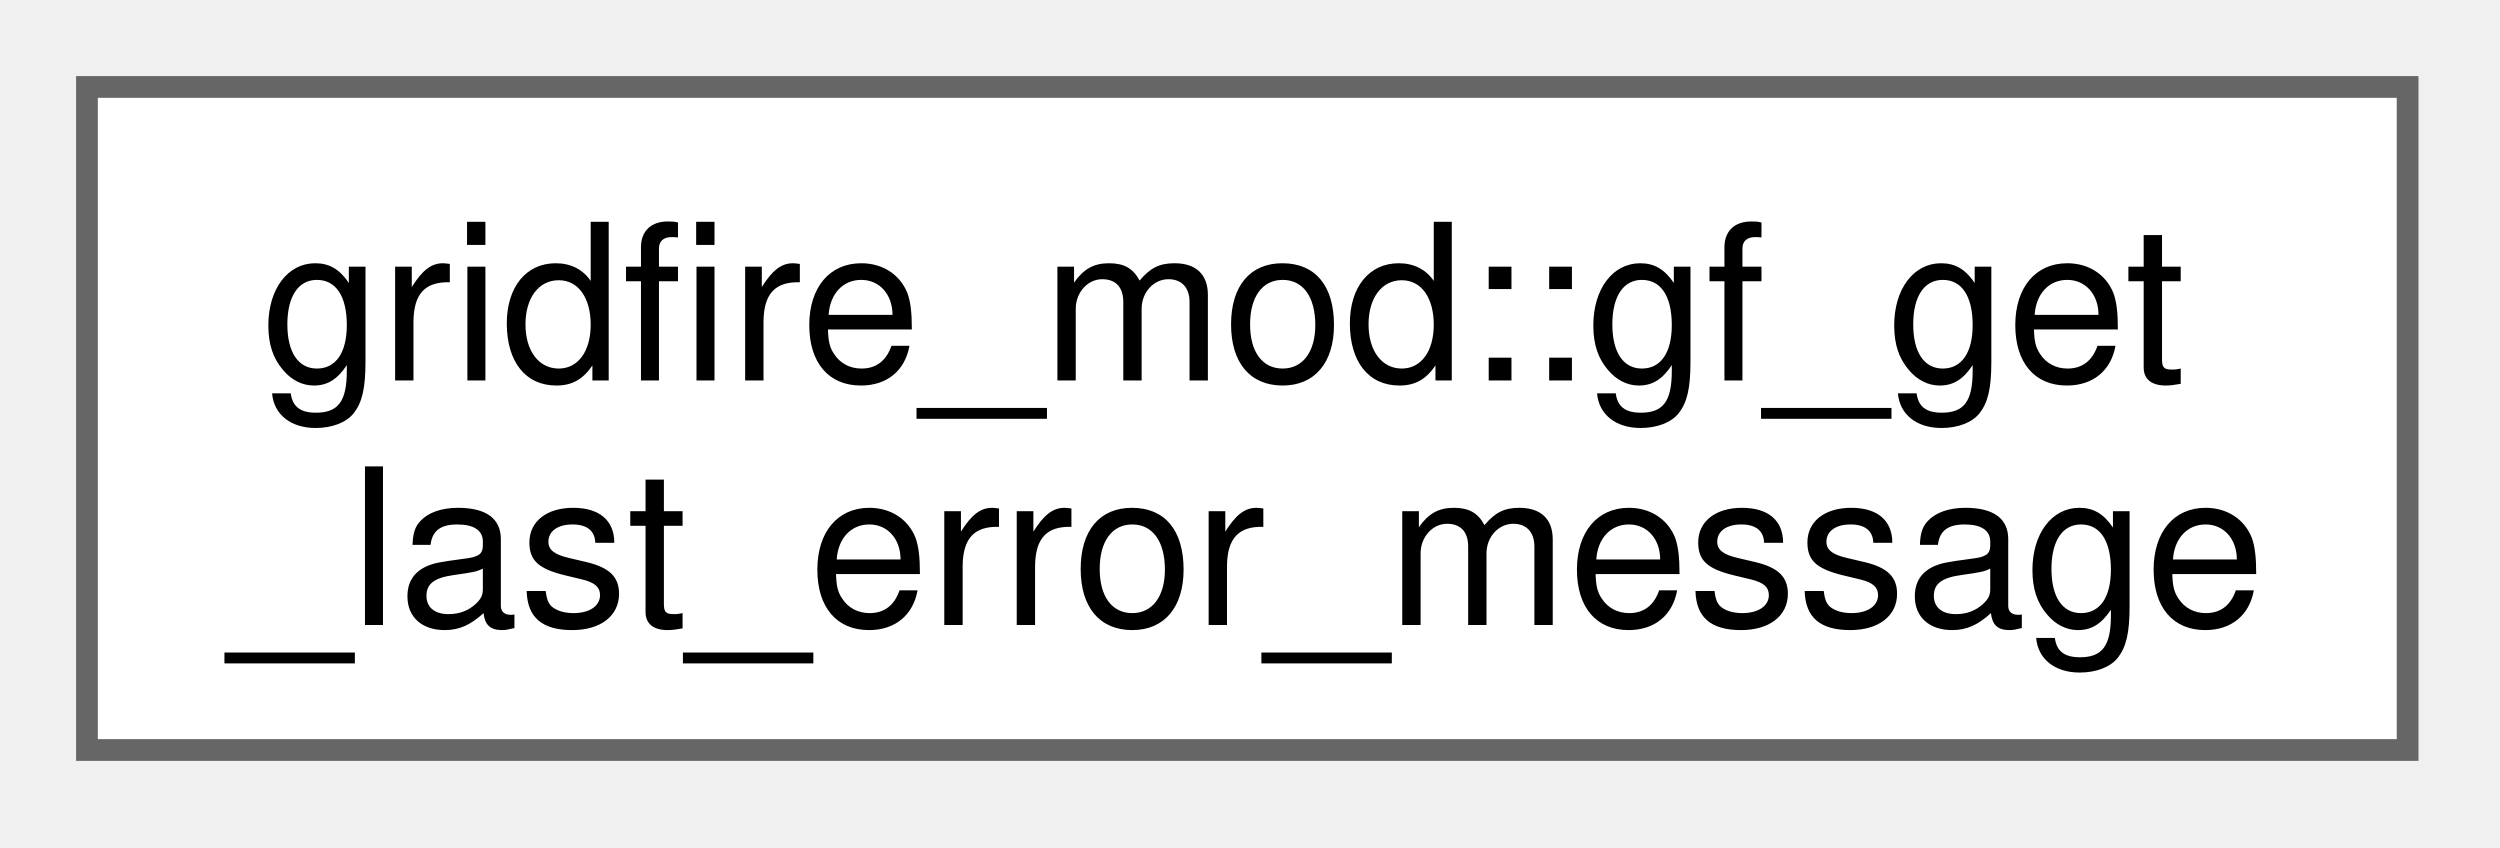
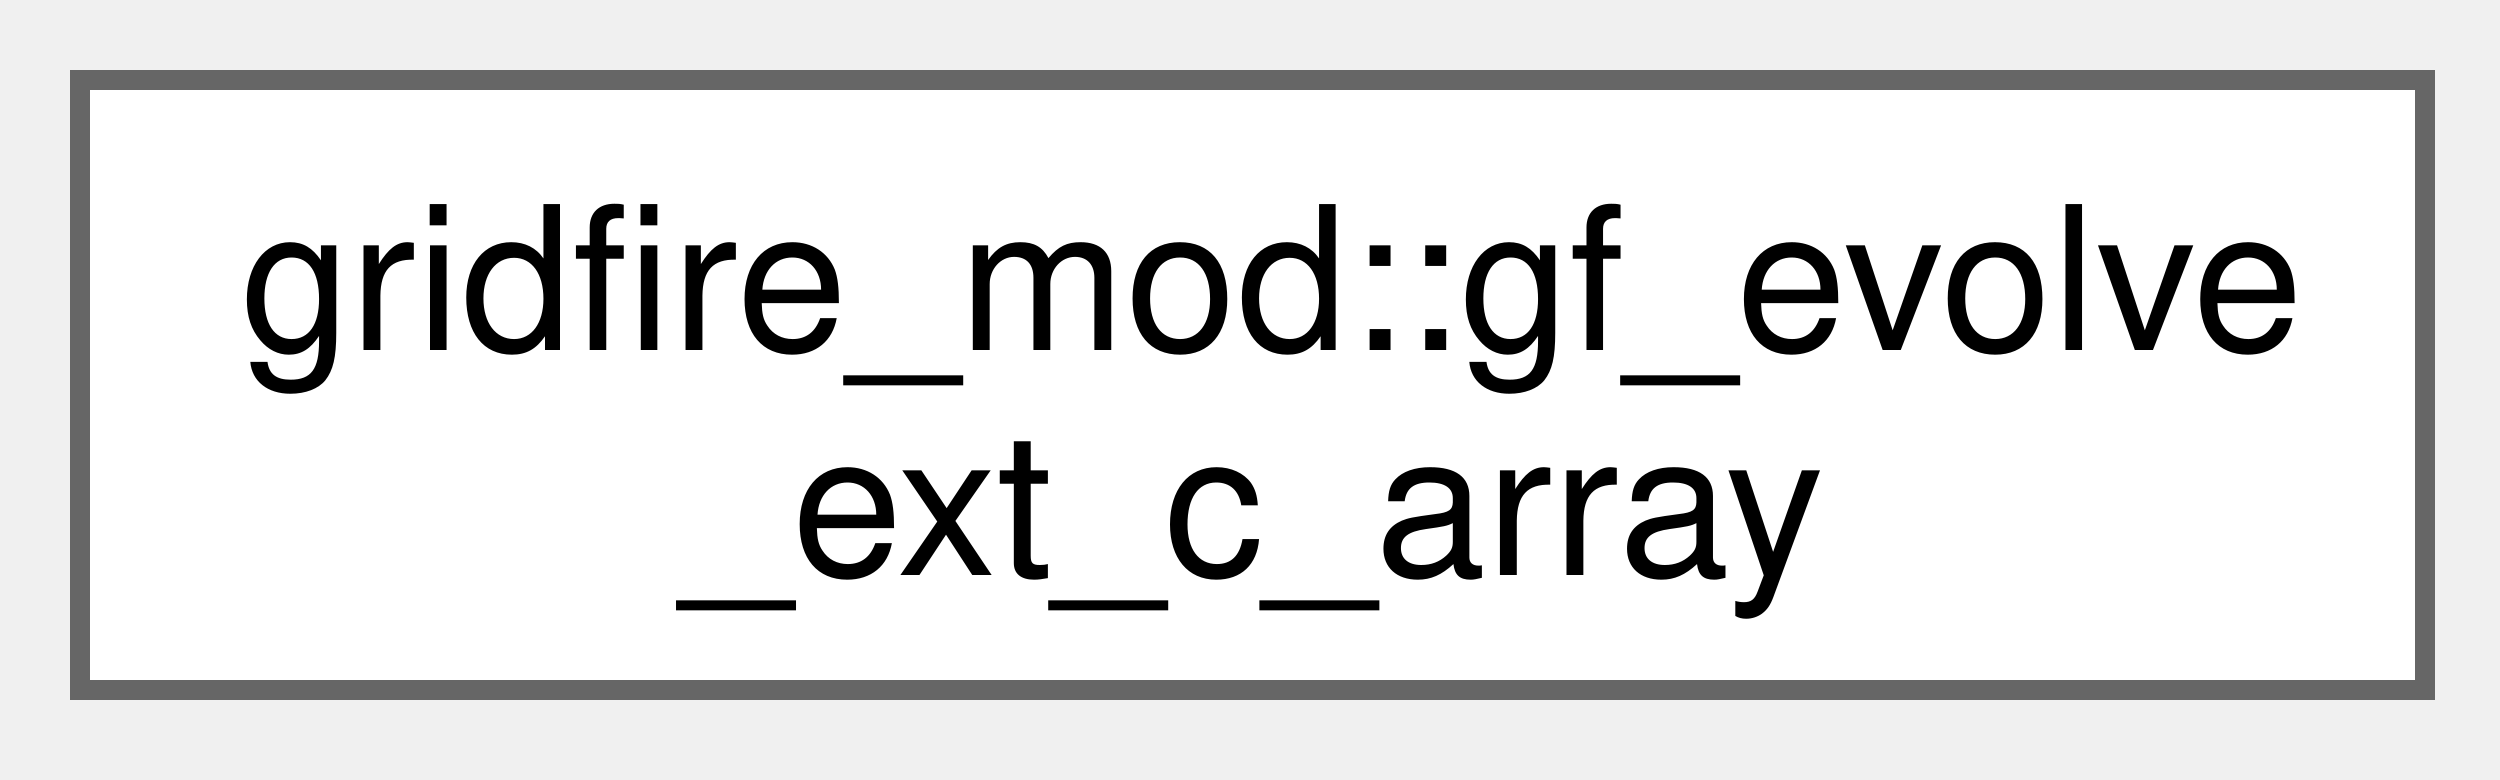
- <svg xmlns="http://www.w3.org/2000/svg" xmlns:xlink="http://www.w3.org/1999/xlink" width="115pt" height="39pt" viewBox="0.00 0.00 115.00 39.00">
+ <svg xmlns="http://www.w3.org/2000/svg" xmlns:xlink="http://www.w3.org/1999/xlink" width="125pt" height="39pt" viewBox="0.00 0.00 125.00 39.00">
  <g id="graph0" class="graph" transform="scale(1 1) rotate(0) translate(4 34.5)">
    <g id="Node000000" class="node">
      <g id="a_Node000000">
-         <a xlink:href="interfacegridfire__mod_1_1gf__get__last__error__message.html" target="_top" xlink:title=" ">
-           <polygon fill="white" stroke="#666666" points="106.75,-30.5 0,-30.5 0,0 106.75,0 106.75,-30.5" />
-           <text xml:space="preserve" text-anchor="start" x="8" y="-17" font-family="Helvetica,sans-Serif" font-size="10.00">gridfire_mod::gf_get</text>
-           <text xml:space="preserve" text-anchor="middle" x="53.38" y="-5.75" font-family="Helvetica,sans-Serif" font-size="10.00">_last_error_message</text>
+         <a xlink:href="interfacegridfire__mod_1_1gf__evolve__ext__c__array.html" target="_top" xlink:title=" ">
+           <polygon fill="white" stroke="#666666" points="117.25,-30.5 0,-30.5 0,0 117.25,0 117.25,-30.5" />
+           <text xml:space="preserve" text-anchor="start" x="8" y="-17" font-family="Helvetica,sans-Serif" font-size="10.00">gridfire_mod::gf_evolve</text>
+           <text xml:space="preserve" text-anchor="middle" x="58.62" y="-5.75" font-family="Helvetica,sans-Serif" font-size="10.00">_ext_c_array</text>
        </a>
      </g>
    </g>
  </g>
</svg>
